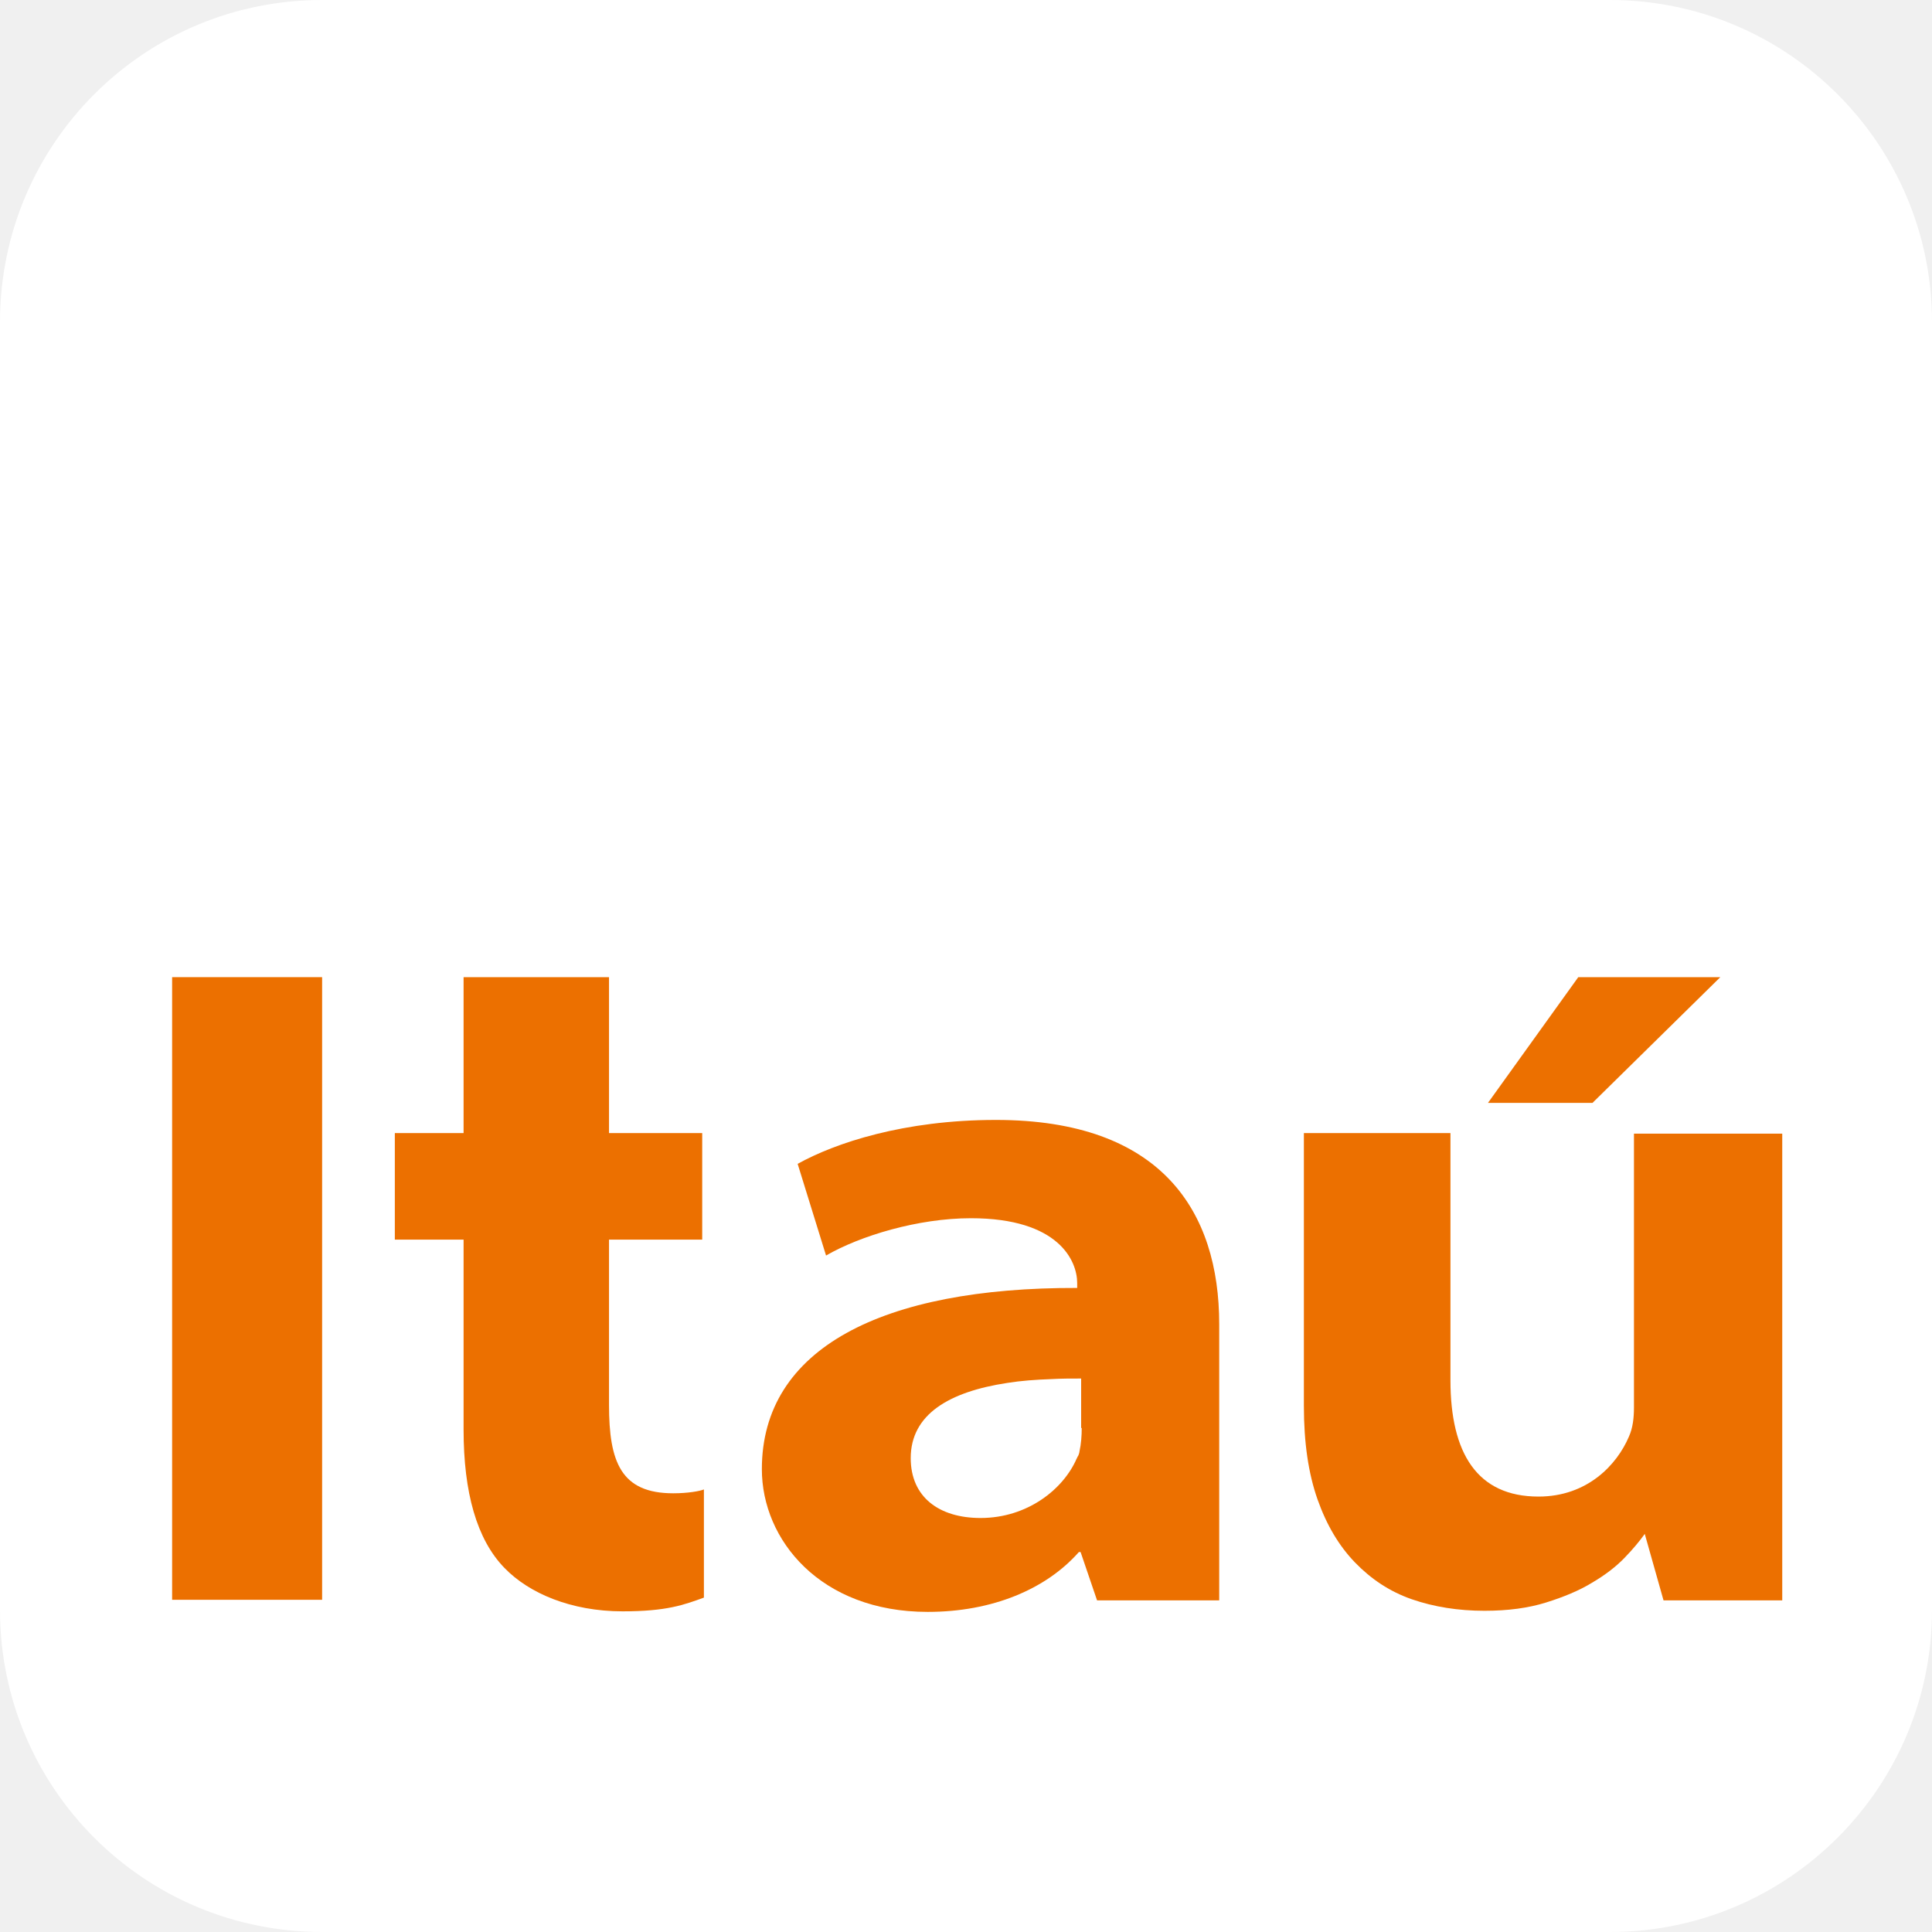
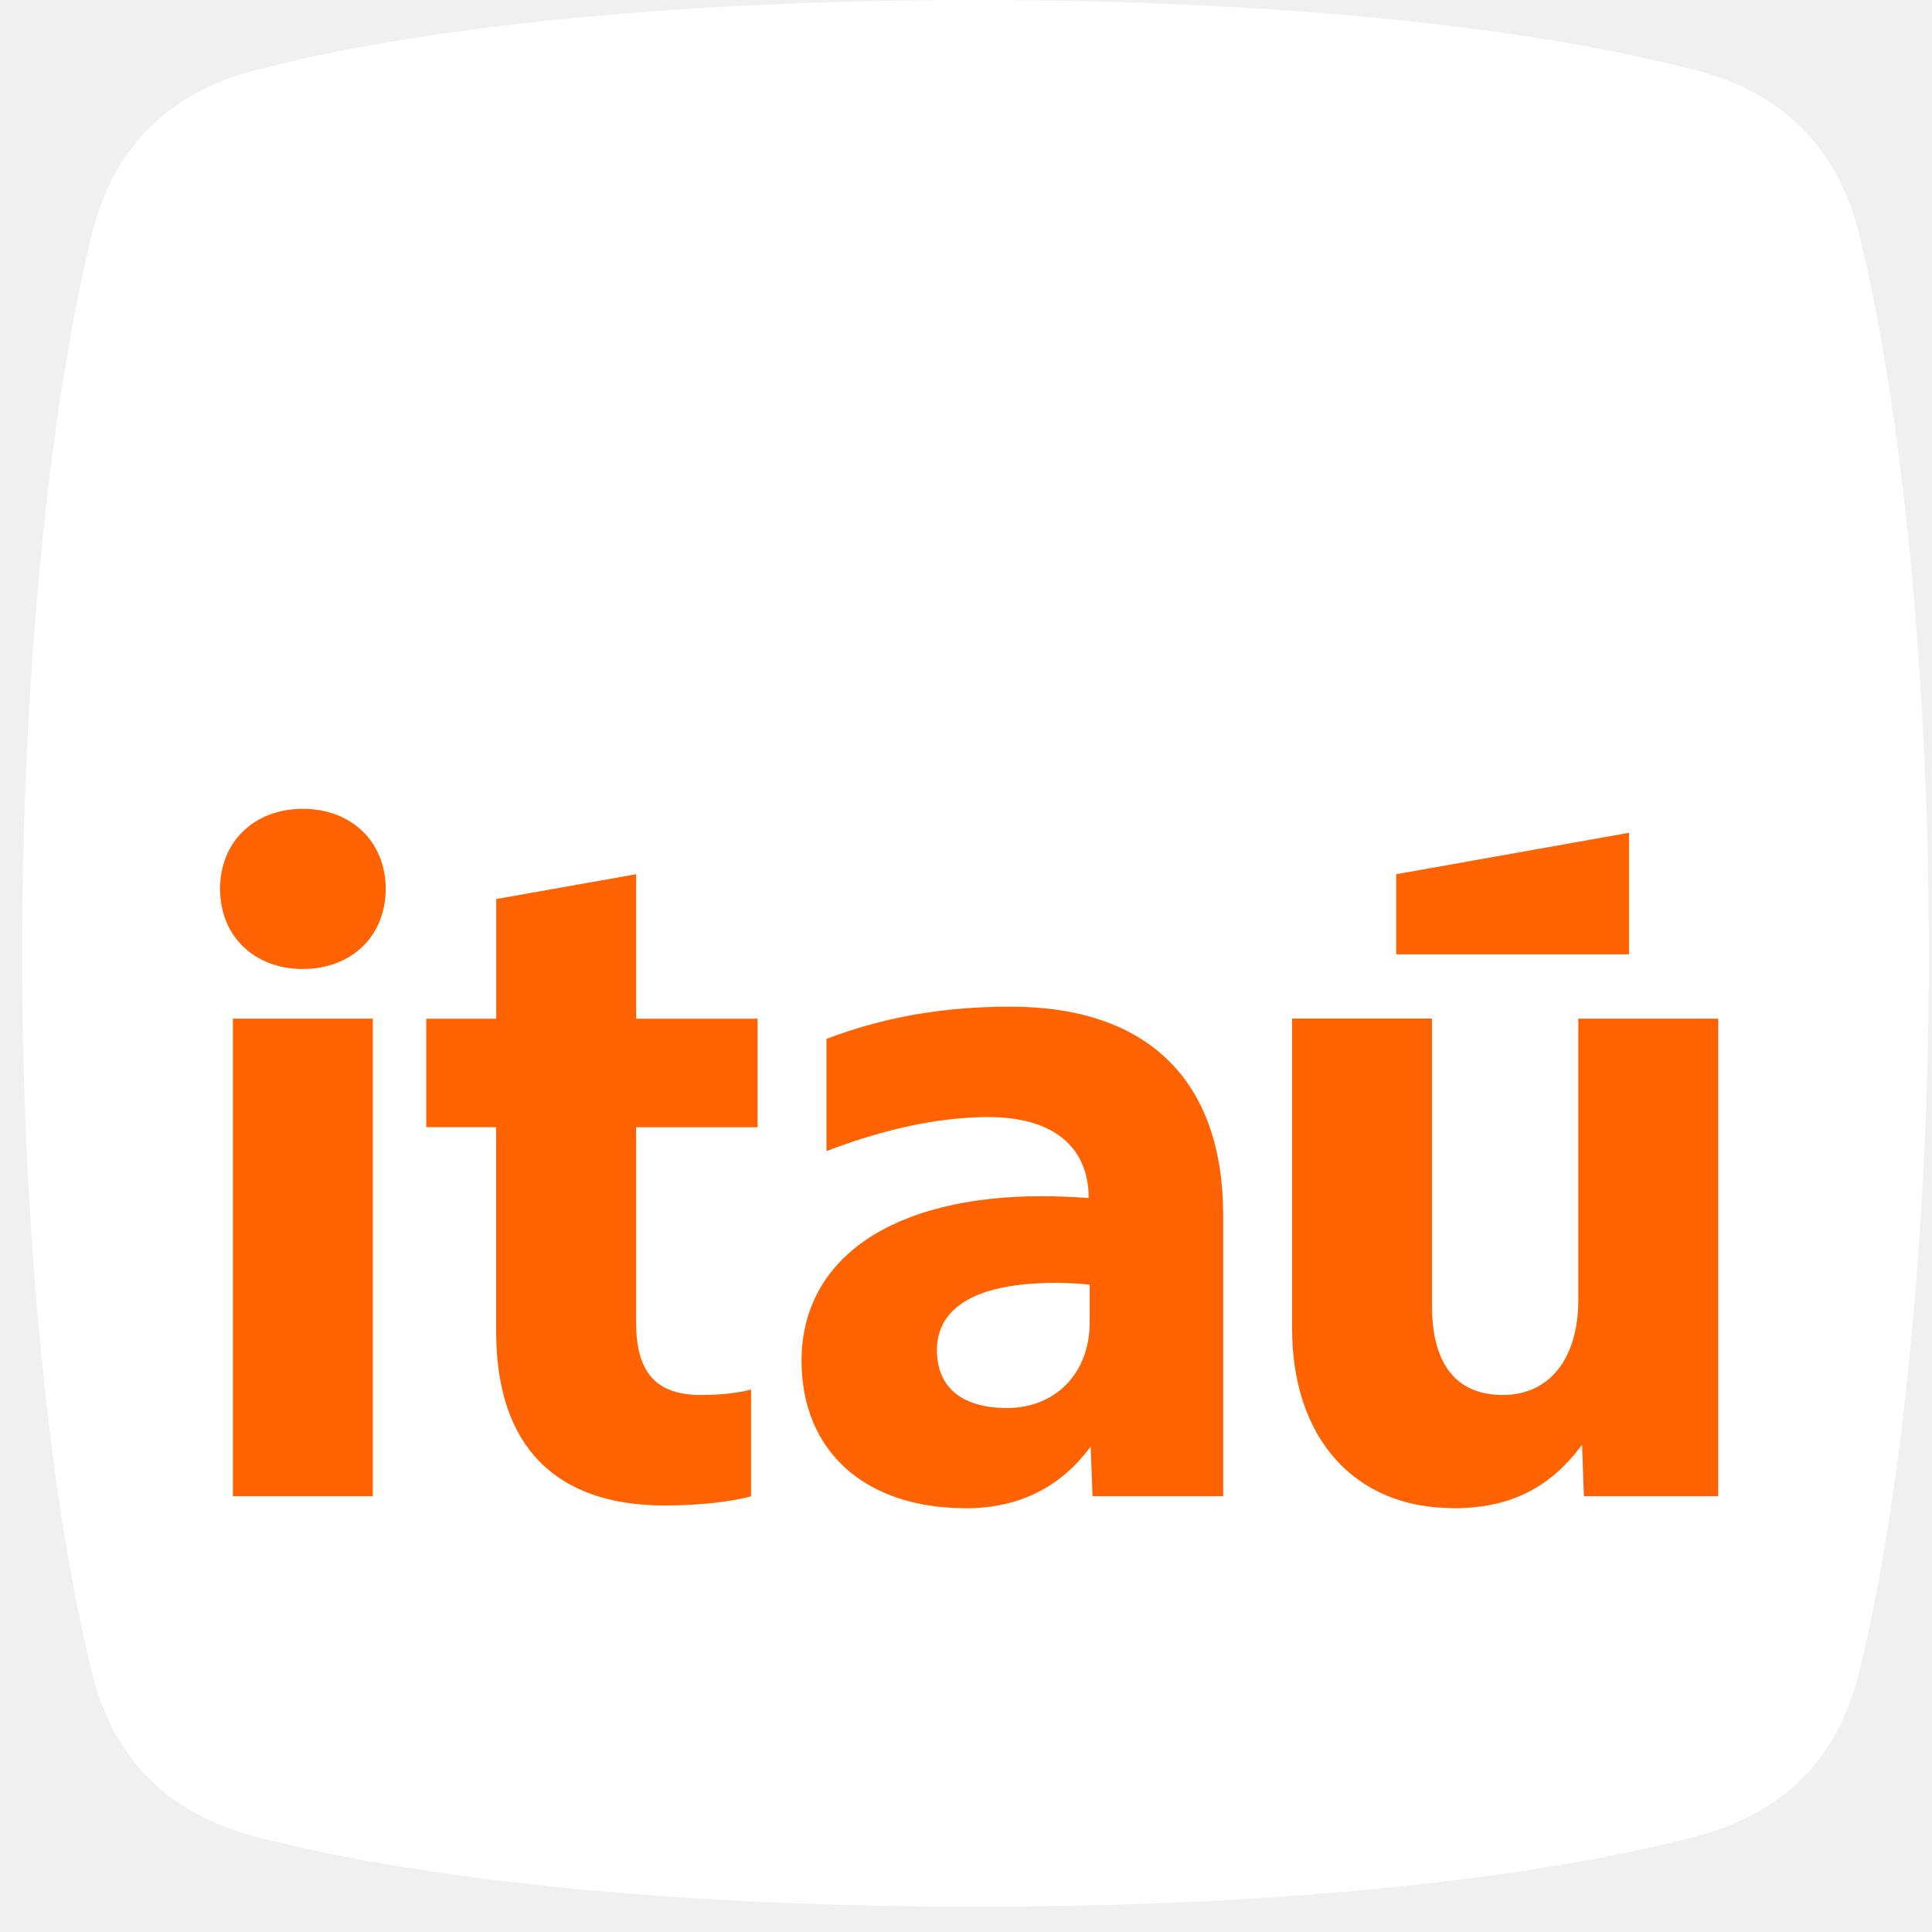
- <svg xmlns="http://www.w3.org/2000/svg" width="80" height="80" viewBox="0 0 80 80" fill="none">
-   <path d="M13.337 0H66.663C74.025 0 80 5.973 80 13.333V66.667C80 74.027 74.025 80 66.663 80H13.337C5.951 80 0 74.027 0 66.667V13.333C0 5.973 5.951 0 13.337 0Z" fill="white" />
-   <rect x="7.127" y="40.462" width="6.211" height="25.782" fill="#EC7000" />
-   <path fill-rule="evenodd" clip-rule="evenodd" d="M33.029 48.193C34.582 47.329 37.428 46.374 41.239 46.374C48.109 46.374 50.485 50.171 50.485 54.831V66.268H45.427L44.745 64.267H44.674C43.31 65.813 41.075 66.745 38.416 66.745C33.97 66.745 31.547 63.767 31.547 60.834C31.547 55.832 36.534 53.308 44.604 53.331V53.126C44.604 52.217 43.851 50.444 40.204 50.444C38.016 50.444 35.617 51.171 34.205 51.989L33.029 48.193ZM44.698 60.106C44.768 59.788 44.792 59.447 44.792 59.129H44.768V57.082C44.345 57.082 43.945 57.082 43.545 57.105C42.886 57.128 42.275 57.173 41.71 57.264C39.31 57.628 37.711 58.56 37.711 60.379C37.711 61.993 38.887 62.857 40.604 62.857C42.557 62.857 44.039 61.652 44.58 60.402C44.592 60.39 44.598 60.373 44.604 60.356C44.609 60.339 44.615 60.322 44.627 60.311C44.651 60.288 44.698 60.152 44.698 60.106Z" fill="#EC7000" />
-   <path d="M67.659 46.942V58.264C67.659 58.719 67.612 59.128 67.448 59.492C66.954 60.652 65.73 61.97 63.707 61.97C61.166 61.97 60.06 60.174 60.06 57.15V46.919H53.991V58.219C53.991 59.742 54.179 61.015 54.555 62.084C54.932 63.153 55.449 64.017 56.108 64.699C56.767 65.381 57.543 65.904 58.461 66.222C59.378 66.54 60.39 66.699 61.472 66.699C62.437 66.699 63.283 66.586 64.013 66.358C64.742 66.131 65.401 65.858 65.918 65.54C66.46 65.222 66.906 64.88 67.259 64.517C67.612 64.153 67.894 63.812 68.106 63.516L68.883 66.267H73.799V46.942H67.659Z" fill="#EC7000" />
-   <path d="M19.196 40.462V46.919H16.349V51.33H19.196V59.197C19.196 61.789 19.737 63.744 20.89 64.926C21.901 65.972 23.642 66.722 25.783 66.722C27.618 66.722 28.324 66.45 29.147 66.154V61.675C28.983 61.743 28.488 61.834 27.877 61.834C25.712 61.834 25.218 60.538 25.218 58.174V51.33H29.077V46.919H25.218V40.462H19.196V40.462Z" fill="#EC7000" />
-   <path fill-rule="evenodd" clip-rule="evenodd" d="M65.353 40.462L61.613 45.669H65.941L71.235 40.462H65.353Z" fill="#EC7000" />
+ <svg xmlns="http://www.w3.org/2000/svg" width="52" height="52" fill="none">
+   <path d="M.596 25.66c0-7.498.738-14.572 1.795-19.008.528-2.534 2.005-4.224 4.856-4.857C11.894.633 18.758 0 26.256 0c7.497 0 14.362.633 19.008 1.795 2.851.633 4.328 2.323 4.857 4.857 1.056 4.436 1.795 11.51 1.795 19.008 0 7.498-.739 14.572-1.795 19.008-.529 2.534-2.006 4.224-4.857 4.857-4.646 1.162-11.51 1.795-19.008 1.795-7.498 0-14.362-.633-19.009-1.795-2.851-.633-4.328-2.323-4.856-4.857C1.334 40.232.596 33.158.596 25.66z" fill="#fff" />
+   <path d="M8.151 26.08c1.314 0 2.23-.89 2.23-2.155 0-1.264-.916-2.155-2.23-2.155s-2.228.89-2.228 2.155c0 1.264.916 2.156 2.228 2.156zm1.883 14.192V27.417H6.268v12.855h3.766zm3.32-9.93v5.497c0 3.122 1.634 4.681 4.533 4.681 1.041 0 1.907-.125 2.328-.248V37.4c-.273.075-.769.147-1.337.147-1.214 0-1.757-.593-1.757-1.957v-5.25h3.27v-2.922h-3.27V23.53l-3.765.668v3.22h-1.883v2.92h1.883l-.003.003zm12.631 10.253c1.512 0 2.601-.618 3.37-1.66l.05 1.337h3.517v-7.555c0-3.665-2.055-5.622-5.722-5.622-1.883 0-3.443.297-4.955.866v3.021c1.487-.57 2.972-.916 4.359-.916 1.732 0 2.698.794 2.698 2.18a16.55 16.55 0 00-1.264-.05c-3.963 0-6.464 1.635-6.464 4.434 0 2.428 1.71 3.963 4.409 3.963l.002.002zm2.404-6.068c.297 0 .768.025.94.05v1.017c0 1.361-.915 2.303-2.23 2.303-1.164 0-1.882-.521-1.882-1.56 0-1.19 1.139-1.807 3.17-1.807l.002-.003zm10.724 6.068c1.56 0 2.626-.57 3.468-1.71l.05 1.387h3.614V27.417H42.48v7.578c0 1.56-.768 2.551-2.03 2.551-1.262 0-1.908-.84-1.908-2.403v-7.728h-3.765v8.346c0 2.947 1.685 4.83 4.334 4.83l.002.004zm4.732-14.91v-3.27l-6.266 1.115v2.155h6.266z" fill="#FF6200" />
</svg>
